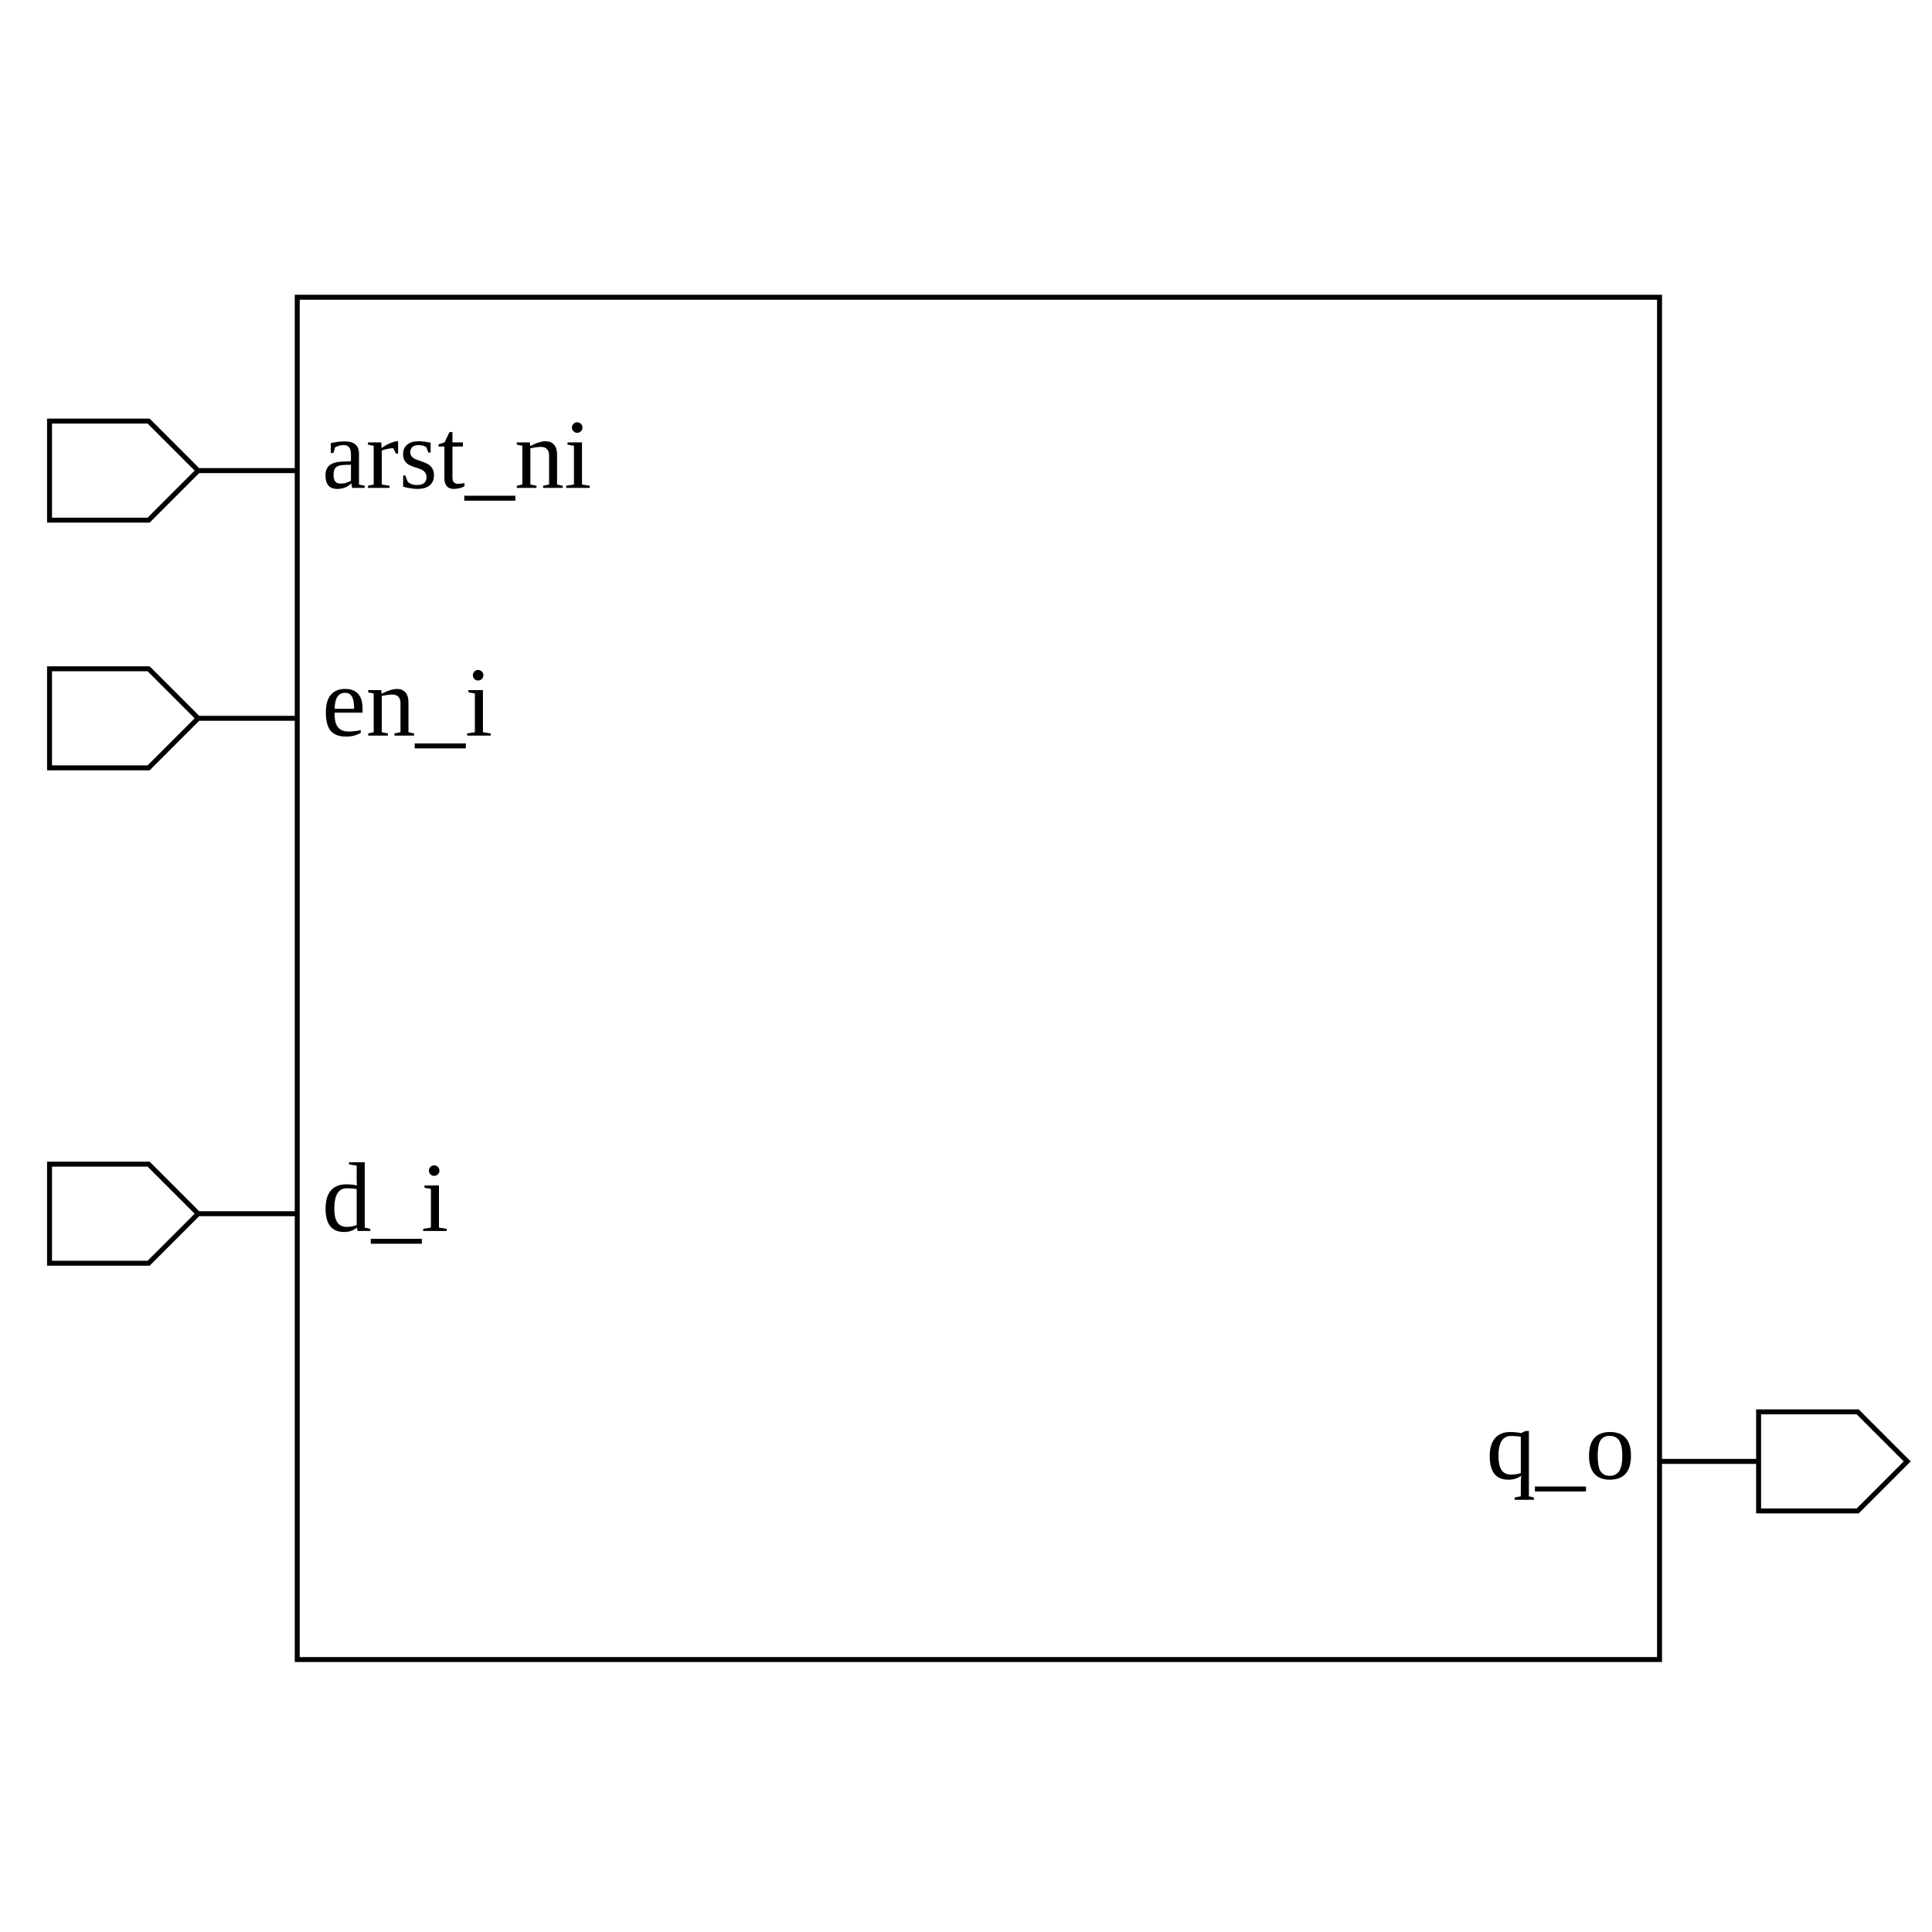
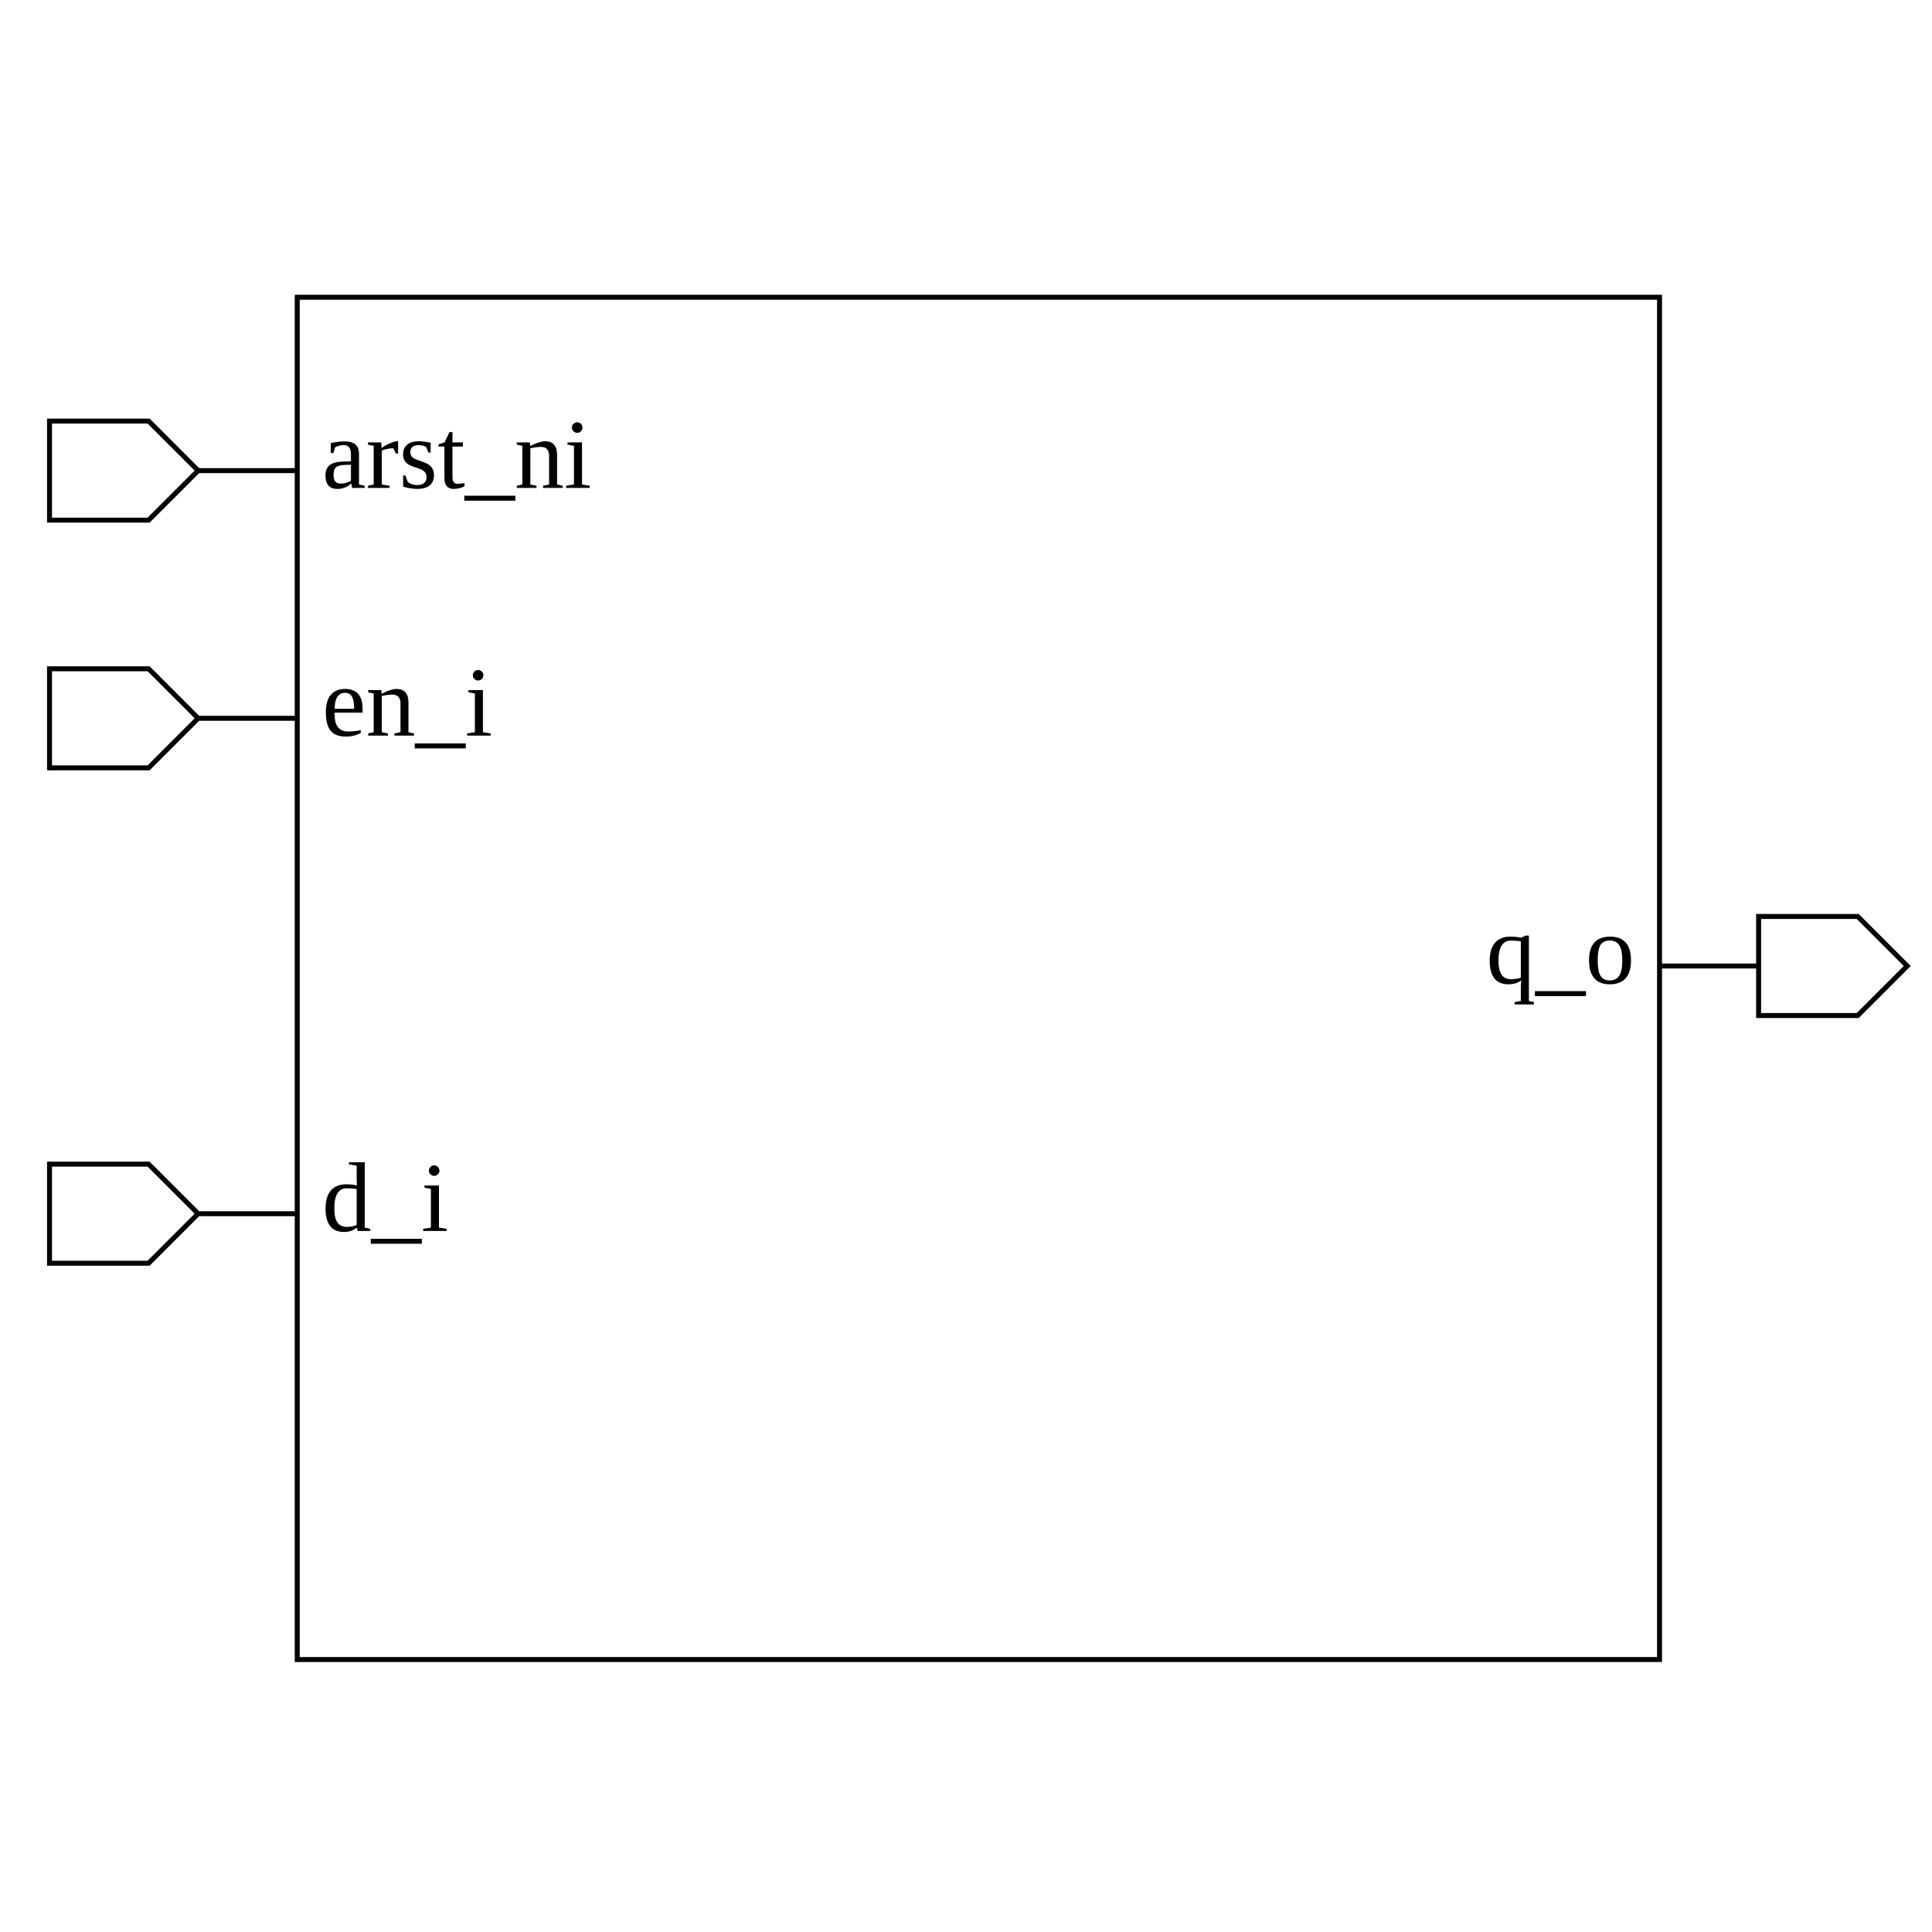
<svg xmlns="http://www.w3.org/2000/svg" height="390" width="390">
  <rect width="100%" height="100%" x="0" y="0" style="fill:white;stroke:white;stroke-width:0" />
  <g style="fill:white;stroke:black;stroke-width:1">
    <rect width="275" height="275" x="60" y="60" />
    <polygon points="10,95 10,85 30,85 40,95 60,95 40,95 30,105 10,105 10,95" />
    <text x="65" y="85" dominant-baseline="hanging" text-anchor="start" font-size="20" style="fill:black;stroke:black;stroke-width:0">arst_ni</text>
    <polygon points="10,145 10,135 30,135 40,145 60,145 40,145 30,155 10,155 10,145" />
    <text x="65" y="135" dominant-baseline="hanging" text-anchor="start" font-size="20" style="fill:black;stroke:black;stroke-width:0">en_i</text>
    <polygon points="10,245 10,235 30,235 40,245 60,245 40,245 30,255 10,255 10,245" />
    <text x="65" y="235" dominant-baseline="hanging" text-anchor="start" font-size="20" style="fill:black;stroke:black;stroke-width:0">d_i</text>
-     <polygon points="335,295 355,295 355,285 375,285 385,295 375,305 355,305 355,295 335,295" />
-     <text x="330" y="285" dominant-baseline="hanging" text-anchor="end" font-size="20" style="fill:black;stroke:black;stroke-width:0">q_o</text>
+     <polygon points="335,195 355,195 355,185 375,185 385,195 375,205 355,205 355,195 335,195" />
+     <text x="330" y="185" dominant-baseline="hanging" text-anchor="end" font-size="20" style="fill:black;stroke:black;stroke-width:0">q_o</text>
  </g>
</svg>
